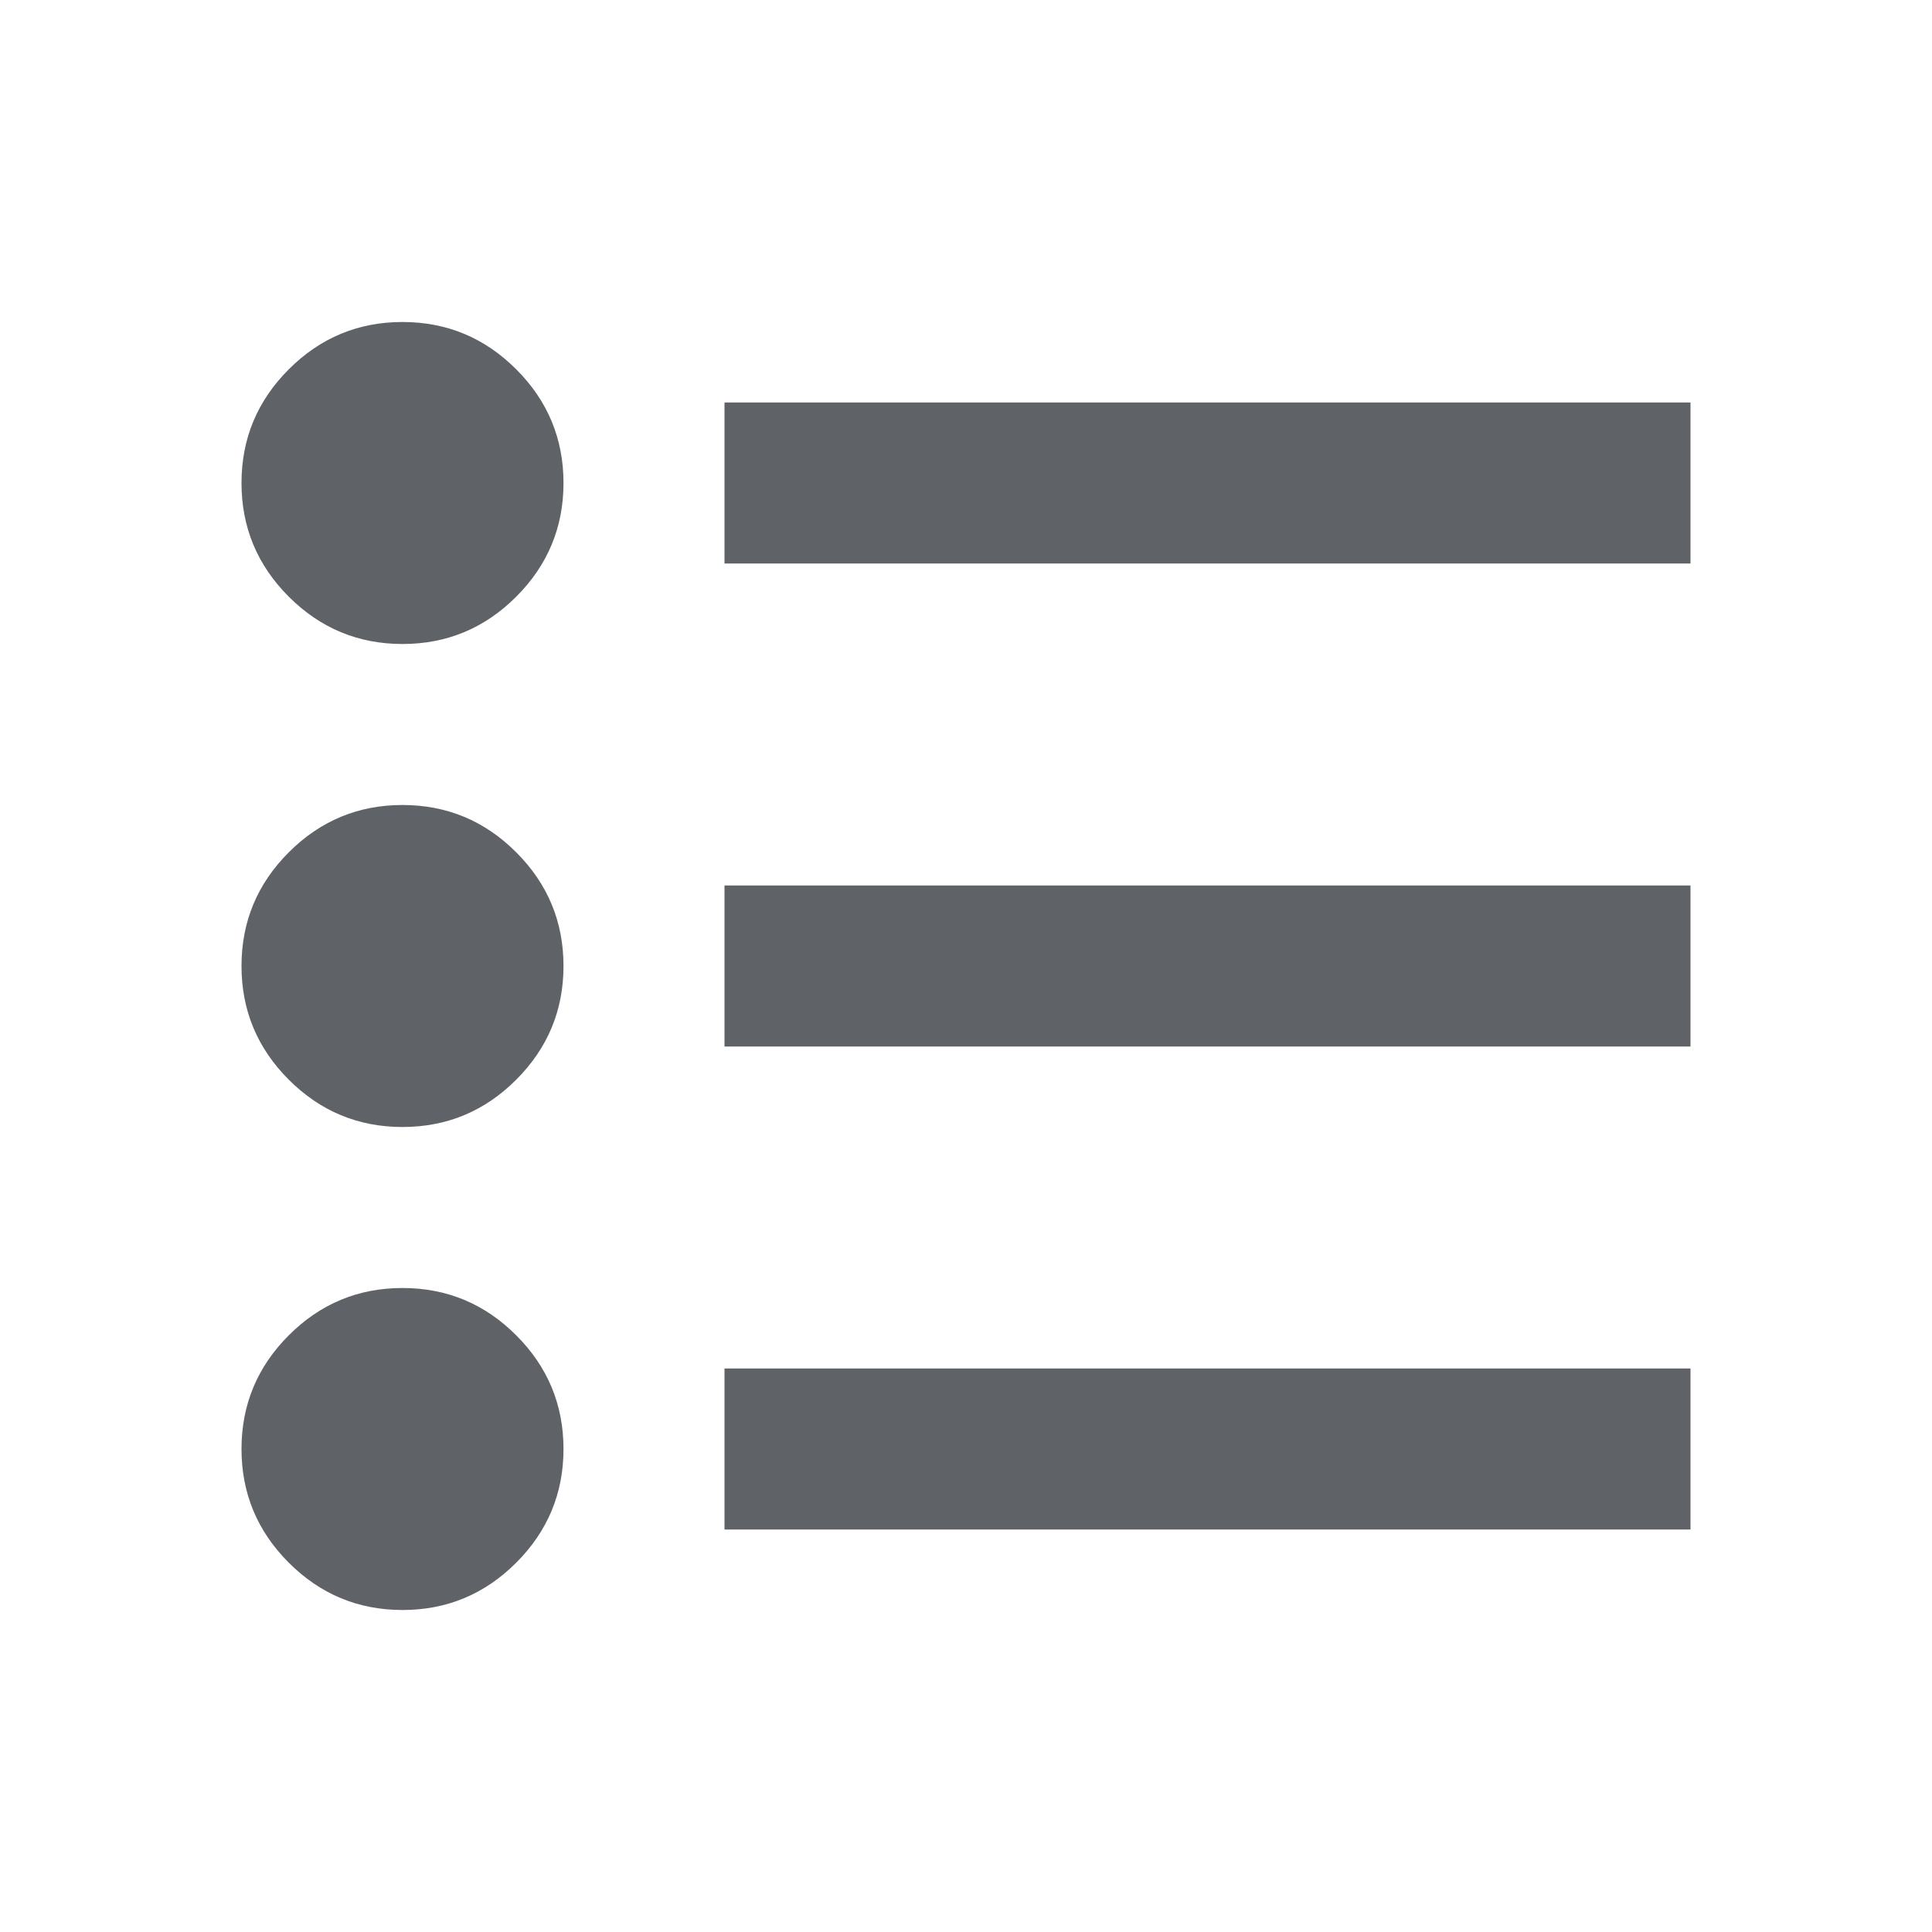
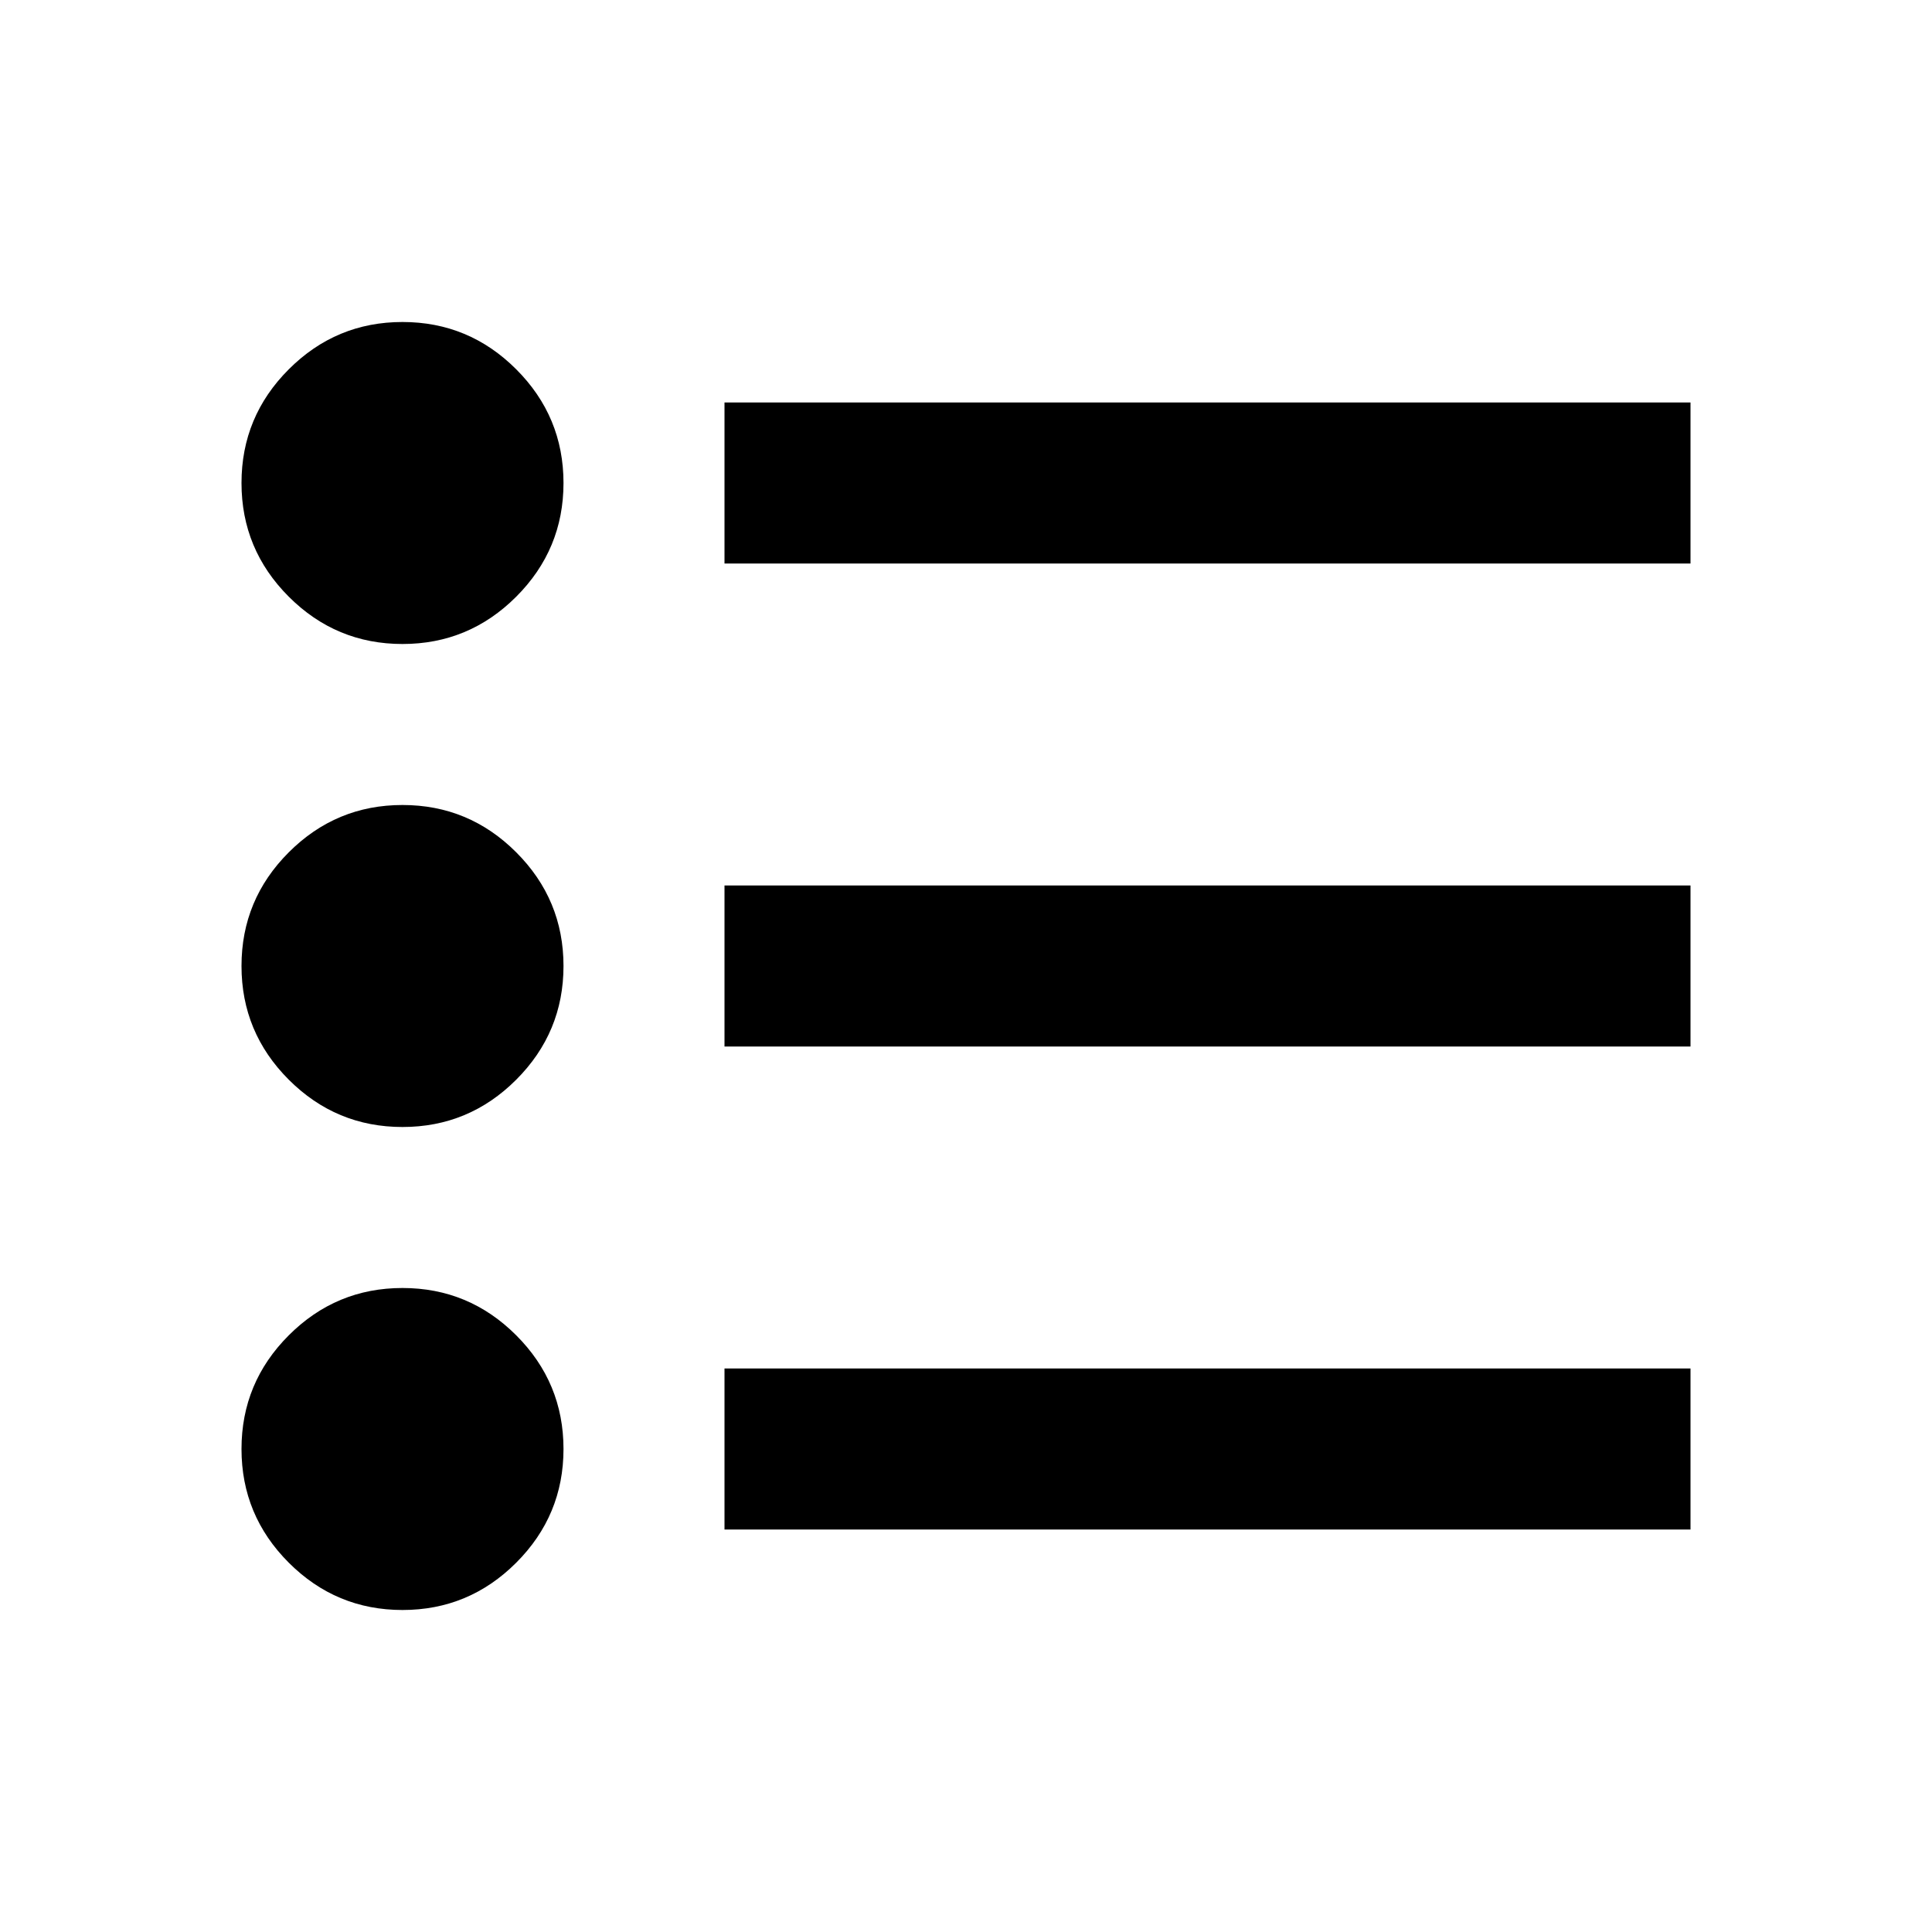
- <svg xmlns="http://www.w3.org/2000/svg" height="24px" viewBox="0 -960 960 960" width="24px" fill="#5f6368">
+ <svg xmlns="http://www.w3.org/2000/svg" height="24px" viewBox="0 -960 960 960" width="24px" fill="#000000">
  <path d="M360-200v-80h480v80H360Zm0-240v-80h480v80H360Zm0-240v-80h480v80H360ZM200-160q-33 0-56.5-23.5T120-240q0-33 23.5-56.5T200-320q33 0 56.5 23.5T280-240q0 33-23.5 56.5T200-160Zm0-240q-33 0-56.5-23.5T120-480q0-33 23.5-56.5T200-560q33 0 56.5 23.5T280-480q0 33-23.5 56.5T200-400Zm0-240q-33 0-56.5-23.5T120-720q0-33 23.5-56.5T200-800q33 0 56.5 23.5T280-720q0 33-23.5 56.5T200-640Z" />
</svg>
